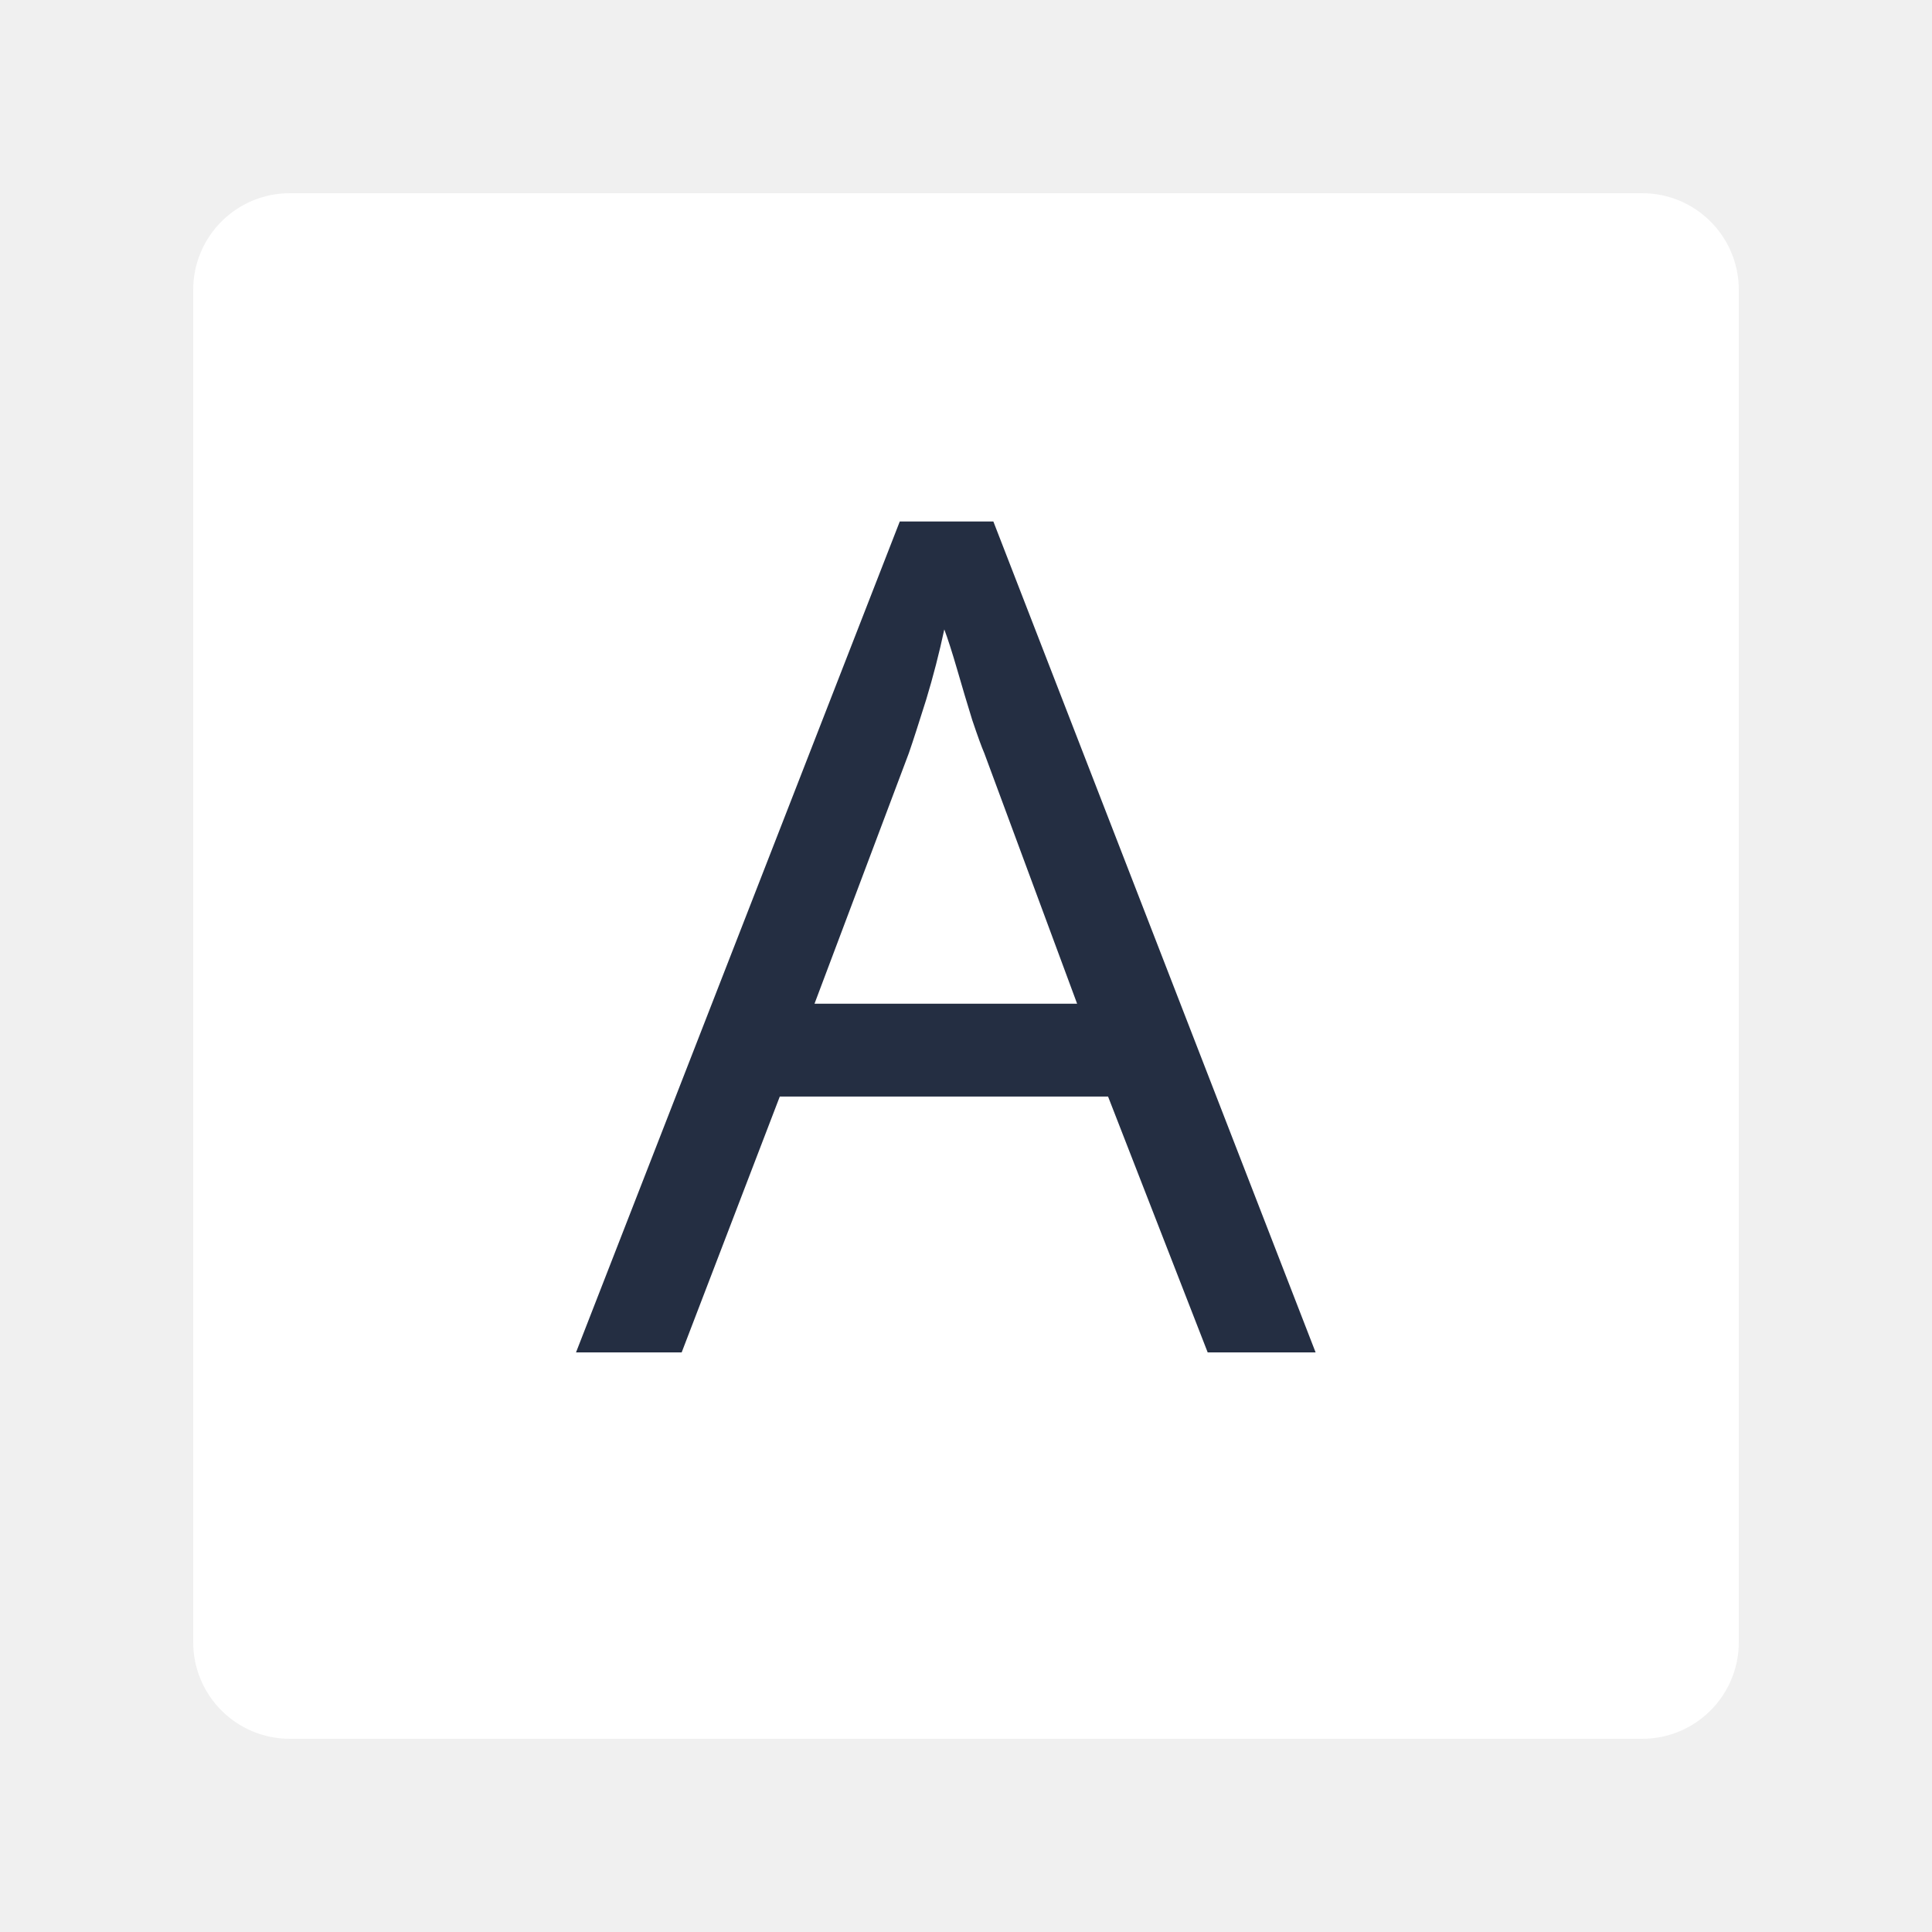
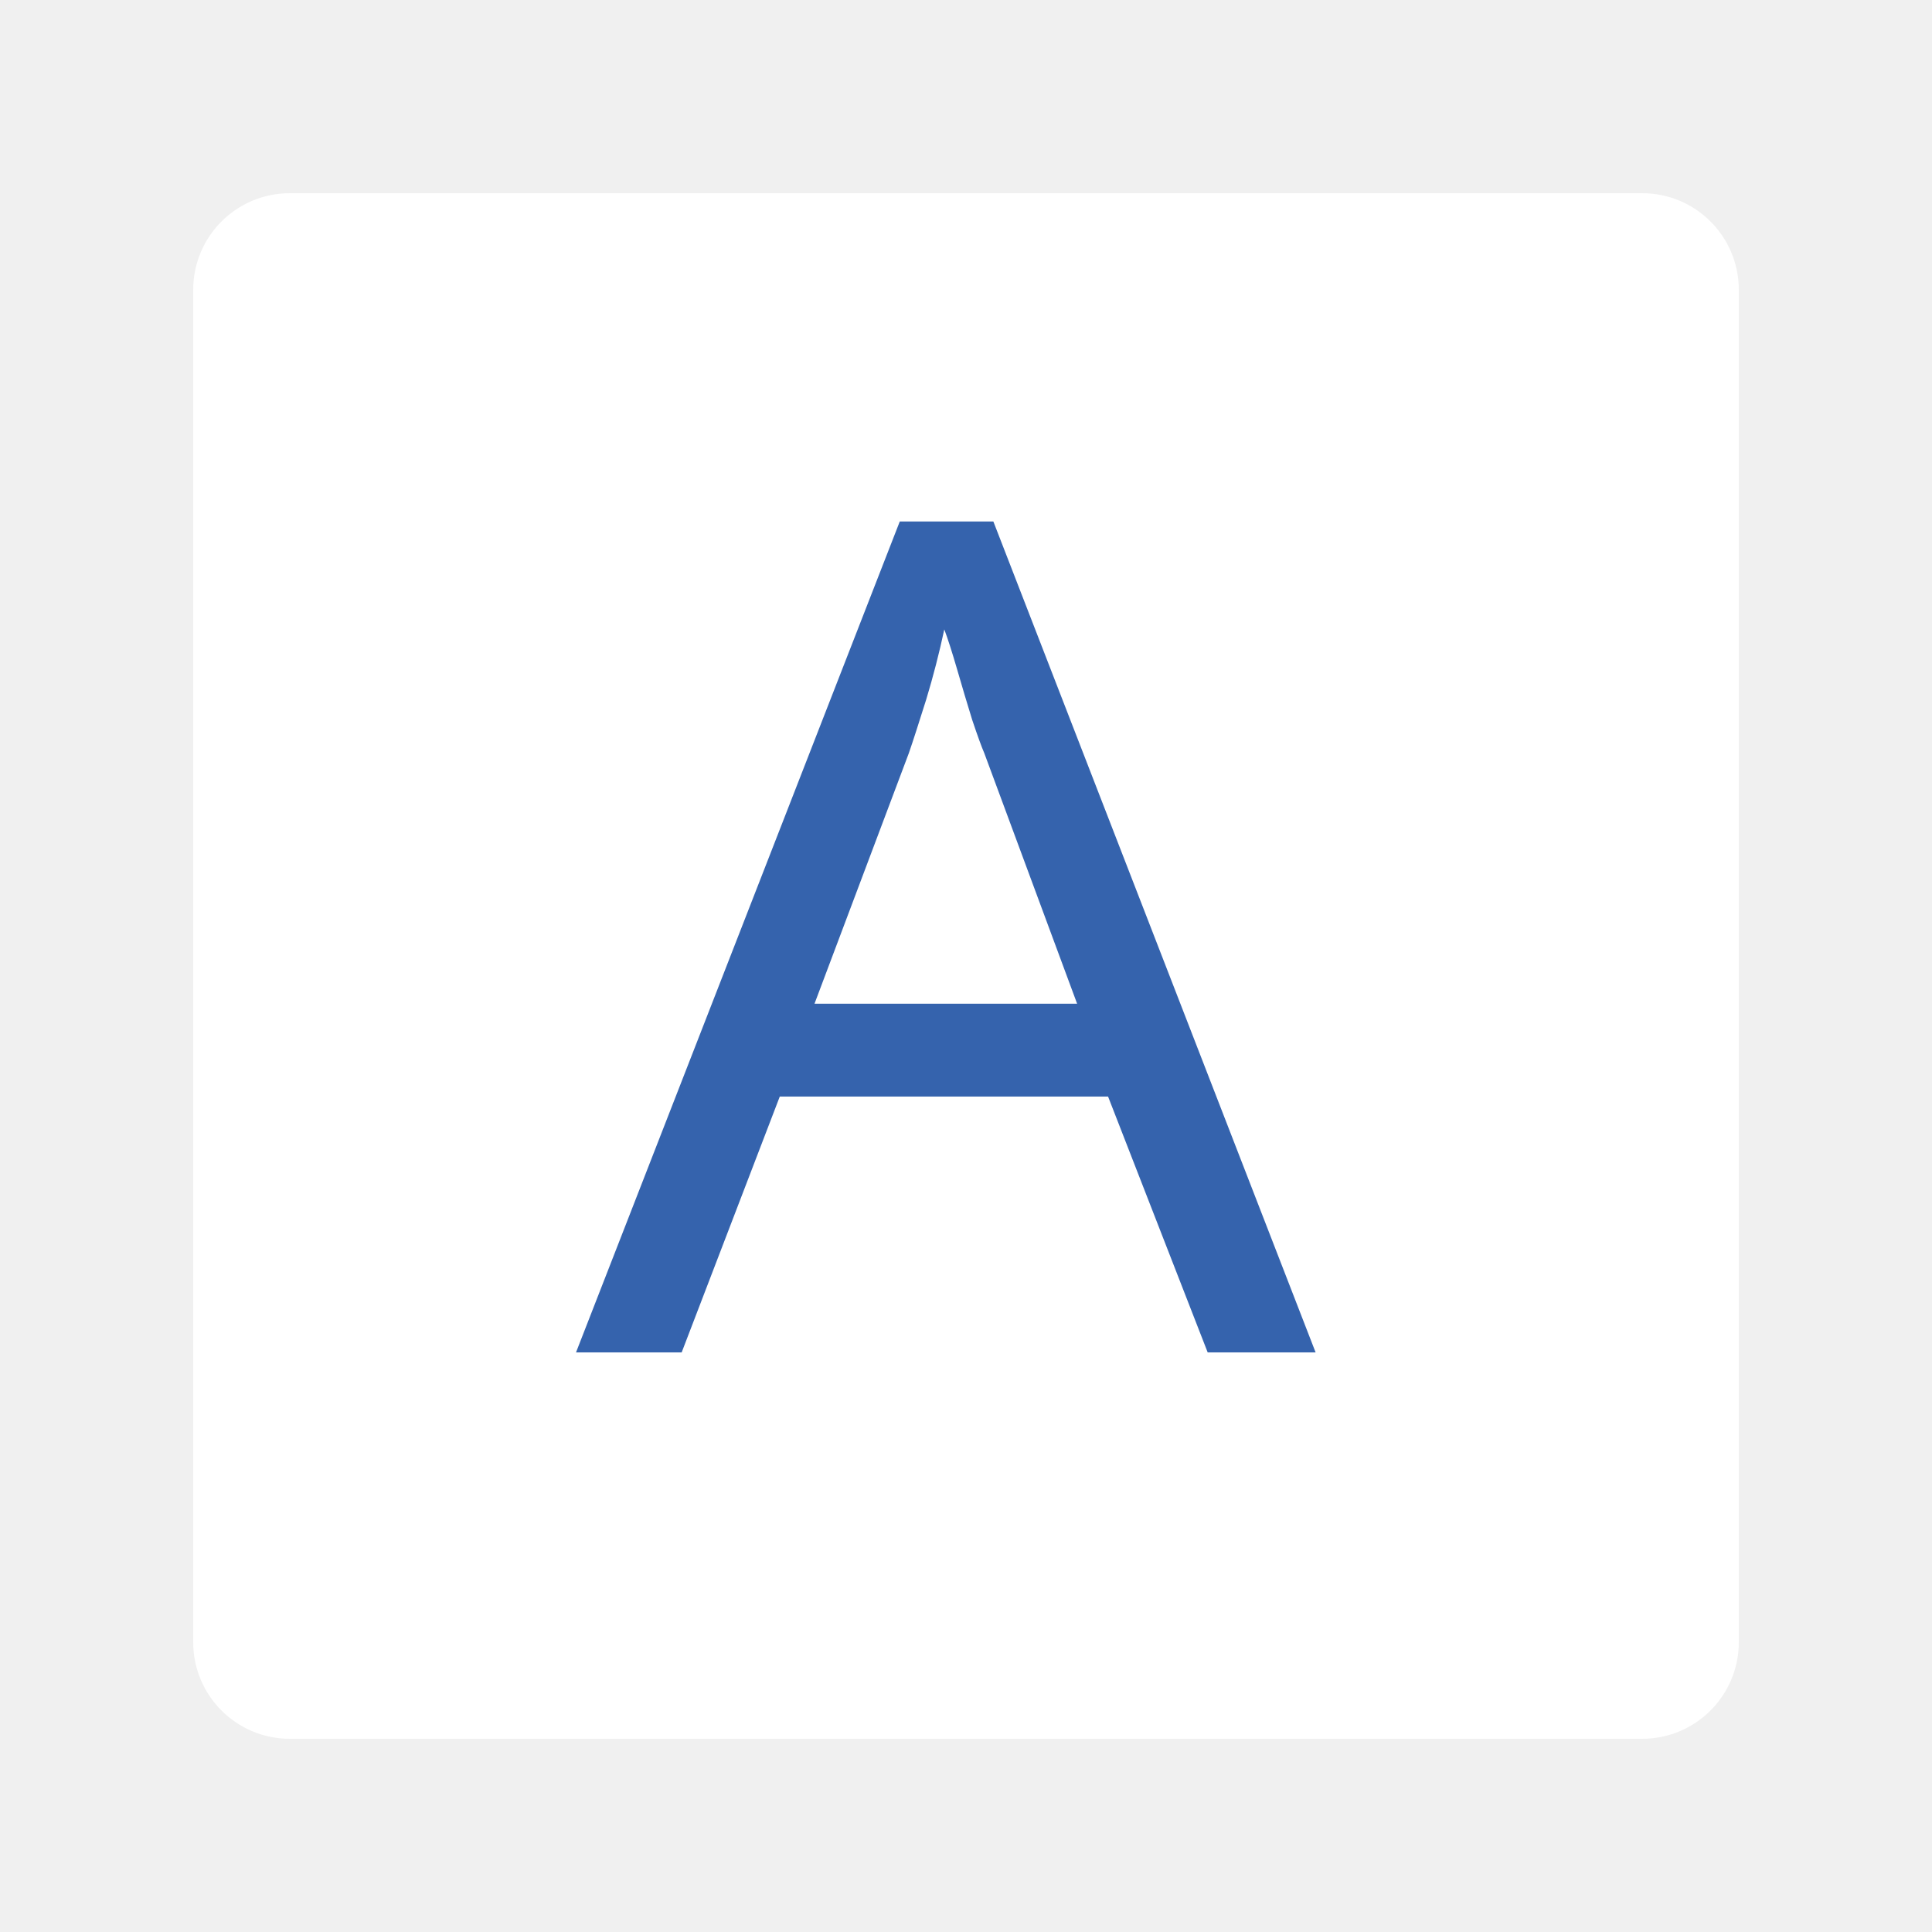
<svg xmlns="http://www.w3.org/2000/svg" width="40" height="40" viewBox="0 0 40 40">
  <g fill="none" fill-rule="evenodd">
    <rect width="32" height="32" x="4" y="4" fill="#FFF" rx="2" />
    <filter id="prefix__a" width="143.8%" height="143.8%" x="-21.9%" y="-15.6%" filterUnits="objectBoundingBox">
      <feOffset dy="2" in="SourceAlpha" result="shadowOffsetOuter1" />
      <feGaussianBlur in="shadowOffsetOuter1" result="shadowBlurOuter1" stdDeviation="2" />
      <feColorMatrix in="shadowBlurOuter1" values="0 0 0 0 0.141 0 0 0 0 0.18 0 0 0 0 0.259 0 0 0 0.1 0" />
    </filter>
-     <text id="prefix__b" fill="#242E42" font-family="ProximaNova-Semibold, Proxima Nova" font-size="24" font-weight="500">
+     <text id="prefix__b" fill="#3563AD" font-family="ProximaNova-Semibold, Proxima Nova" font-size="24" font-weight="500">
      <tspan x="11.924" y="28">A</tspan>
    </text>
  </g>
</svg>
